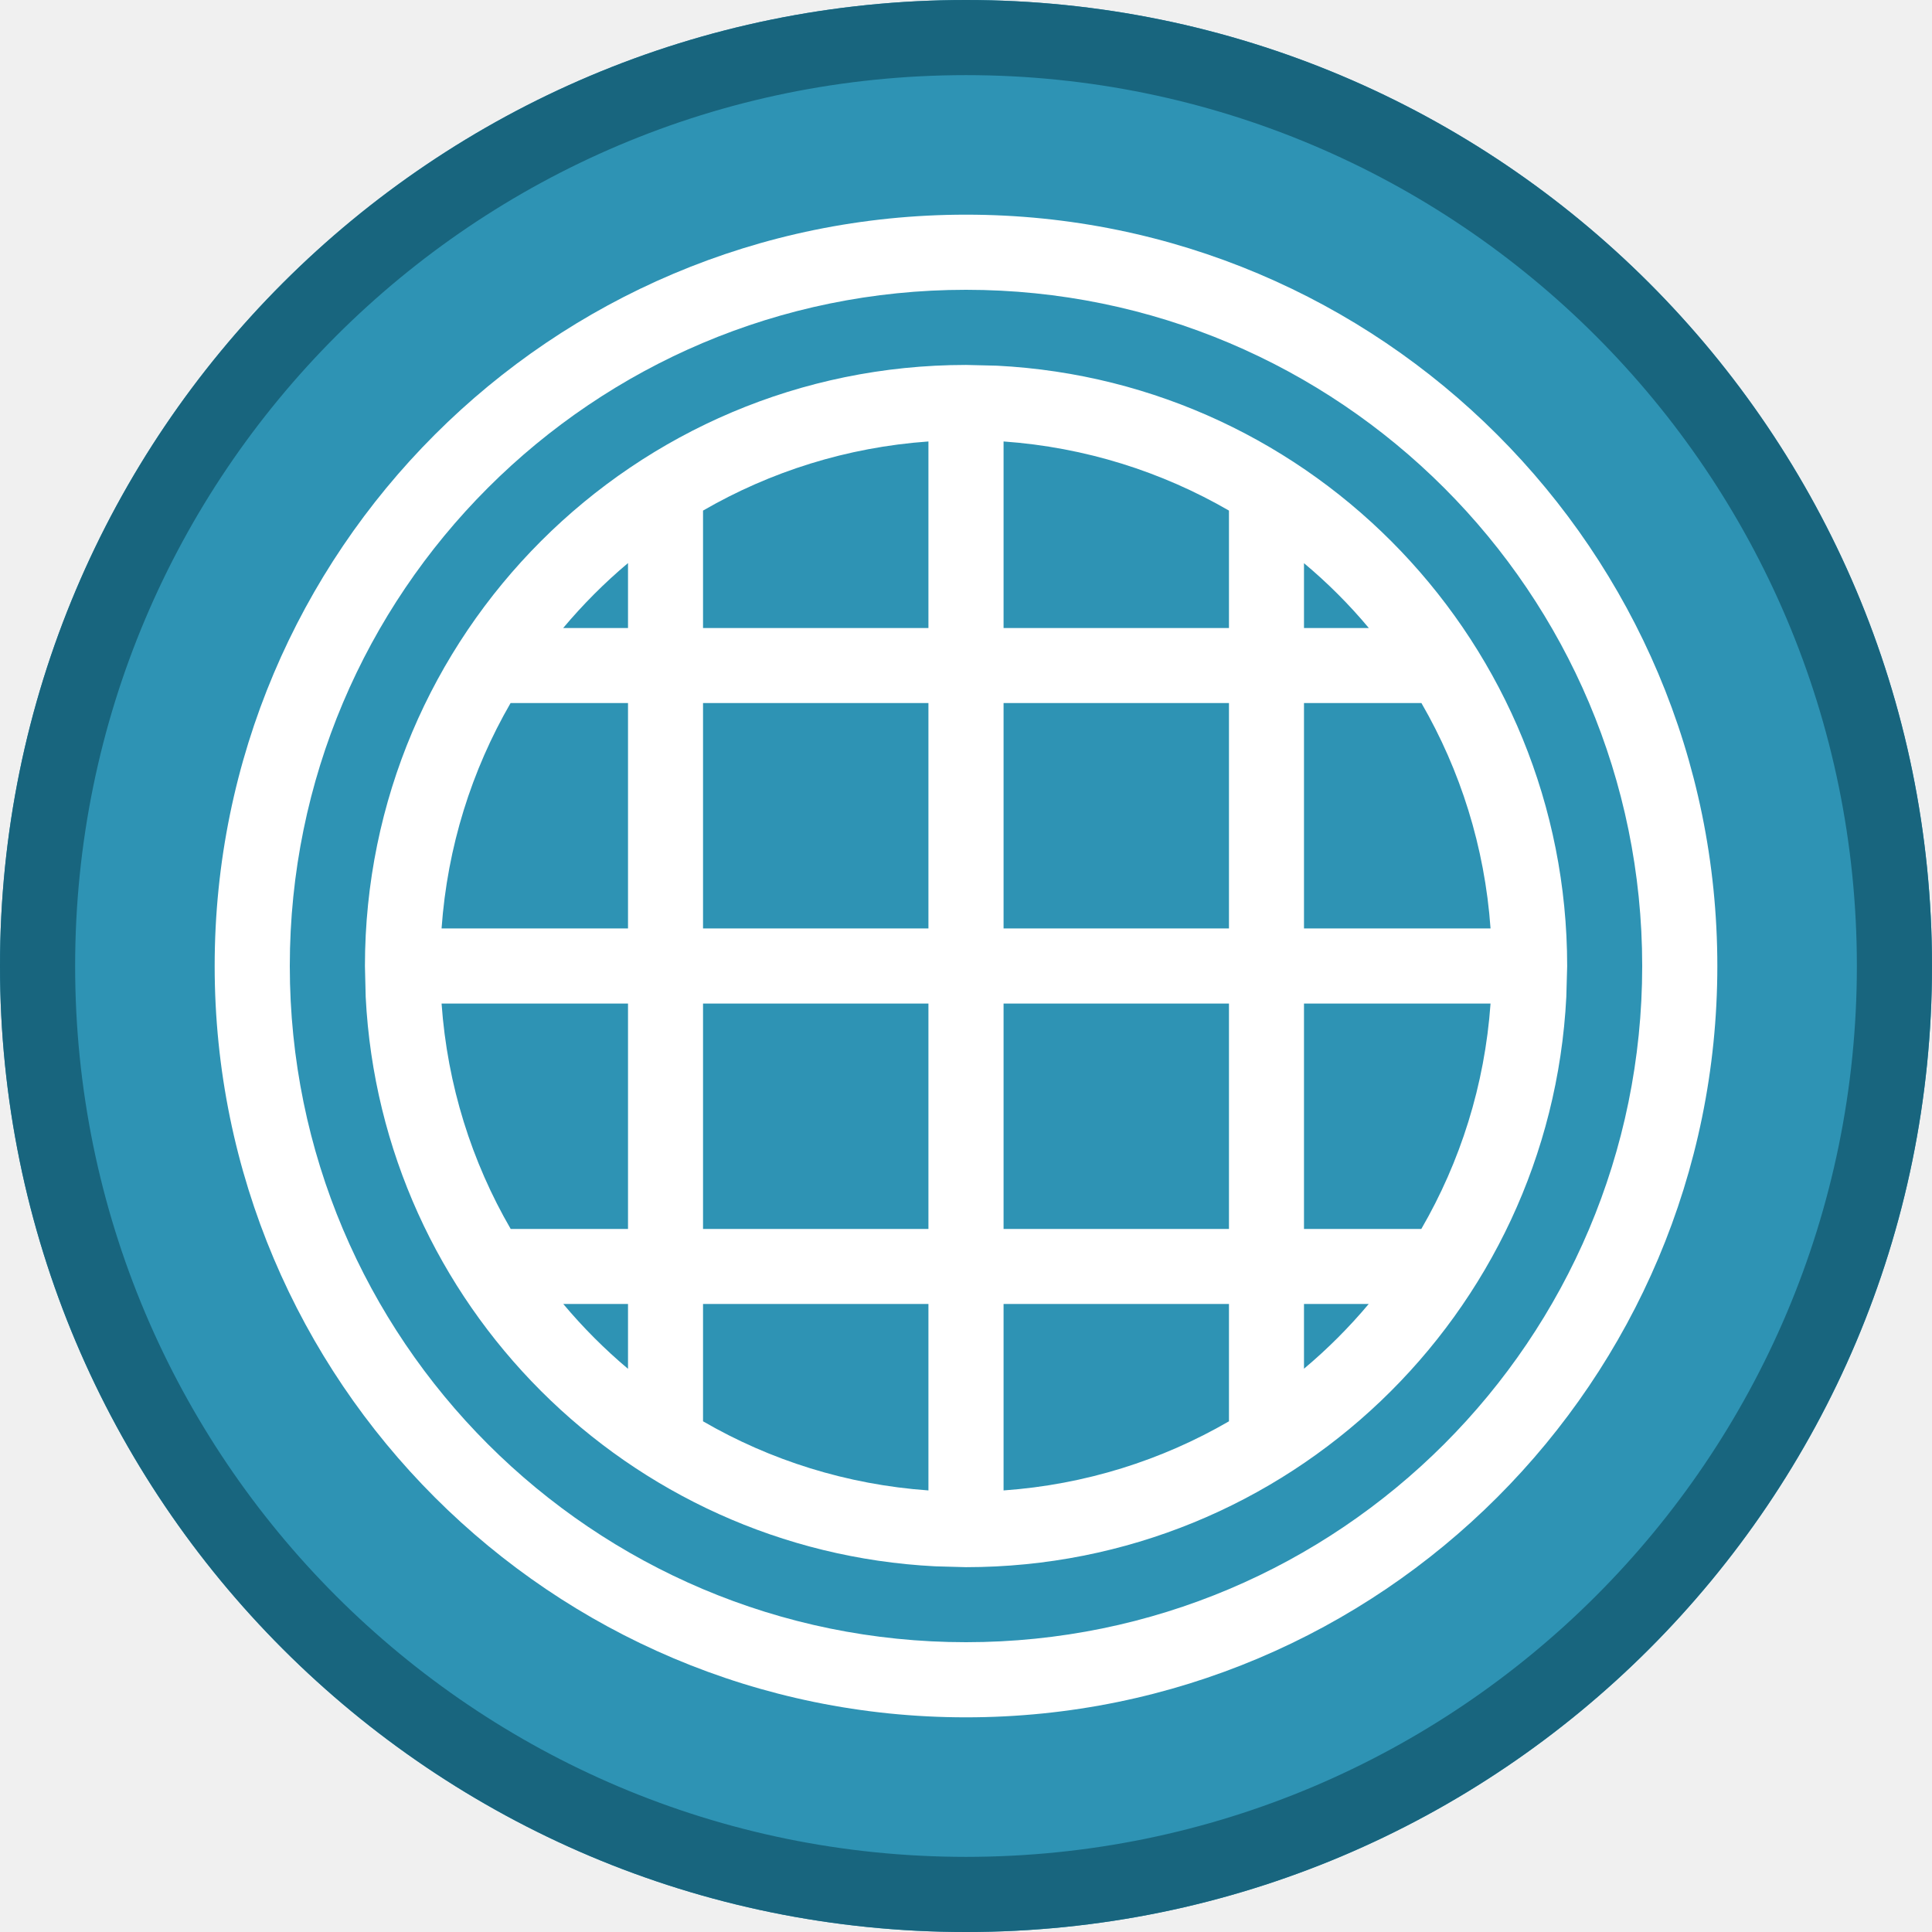
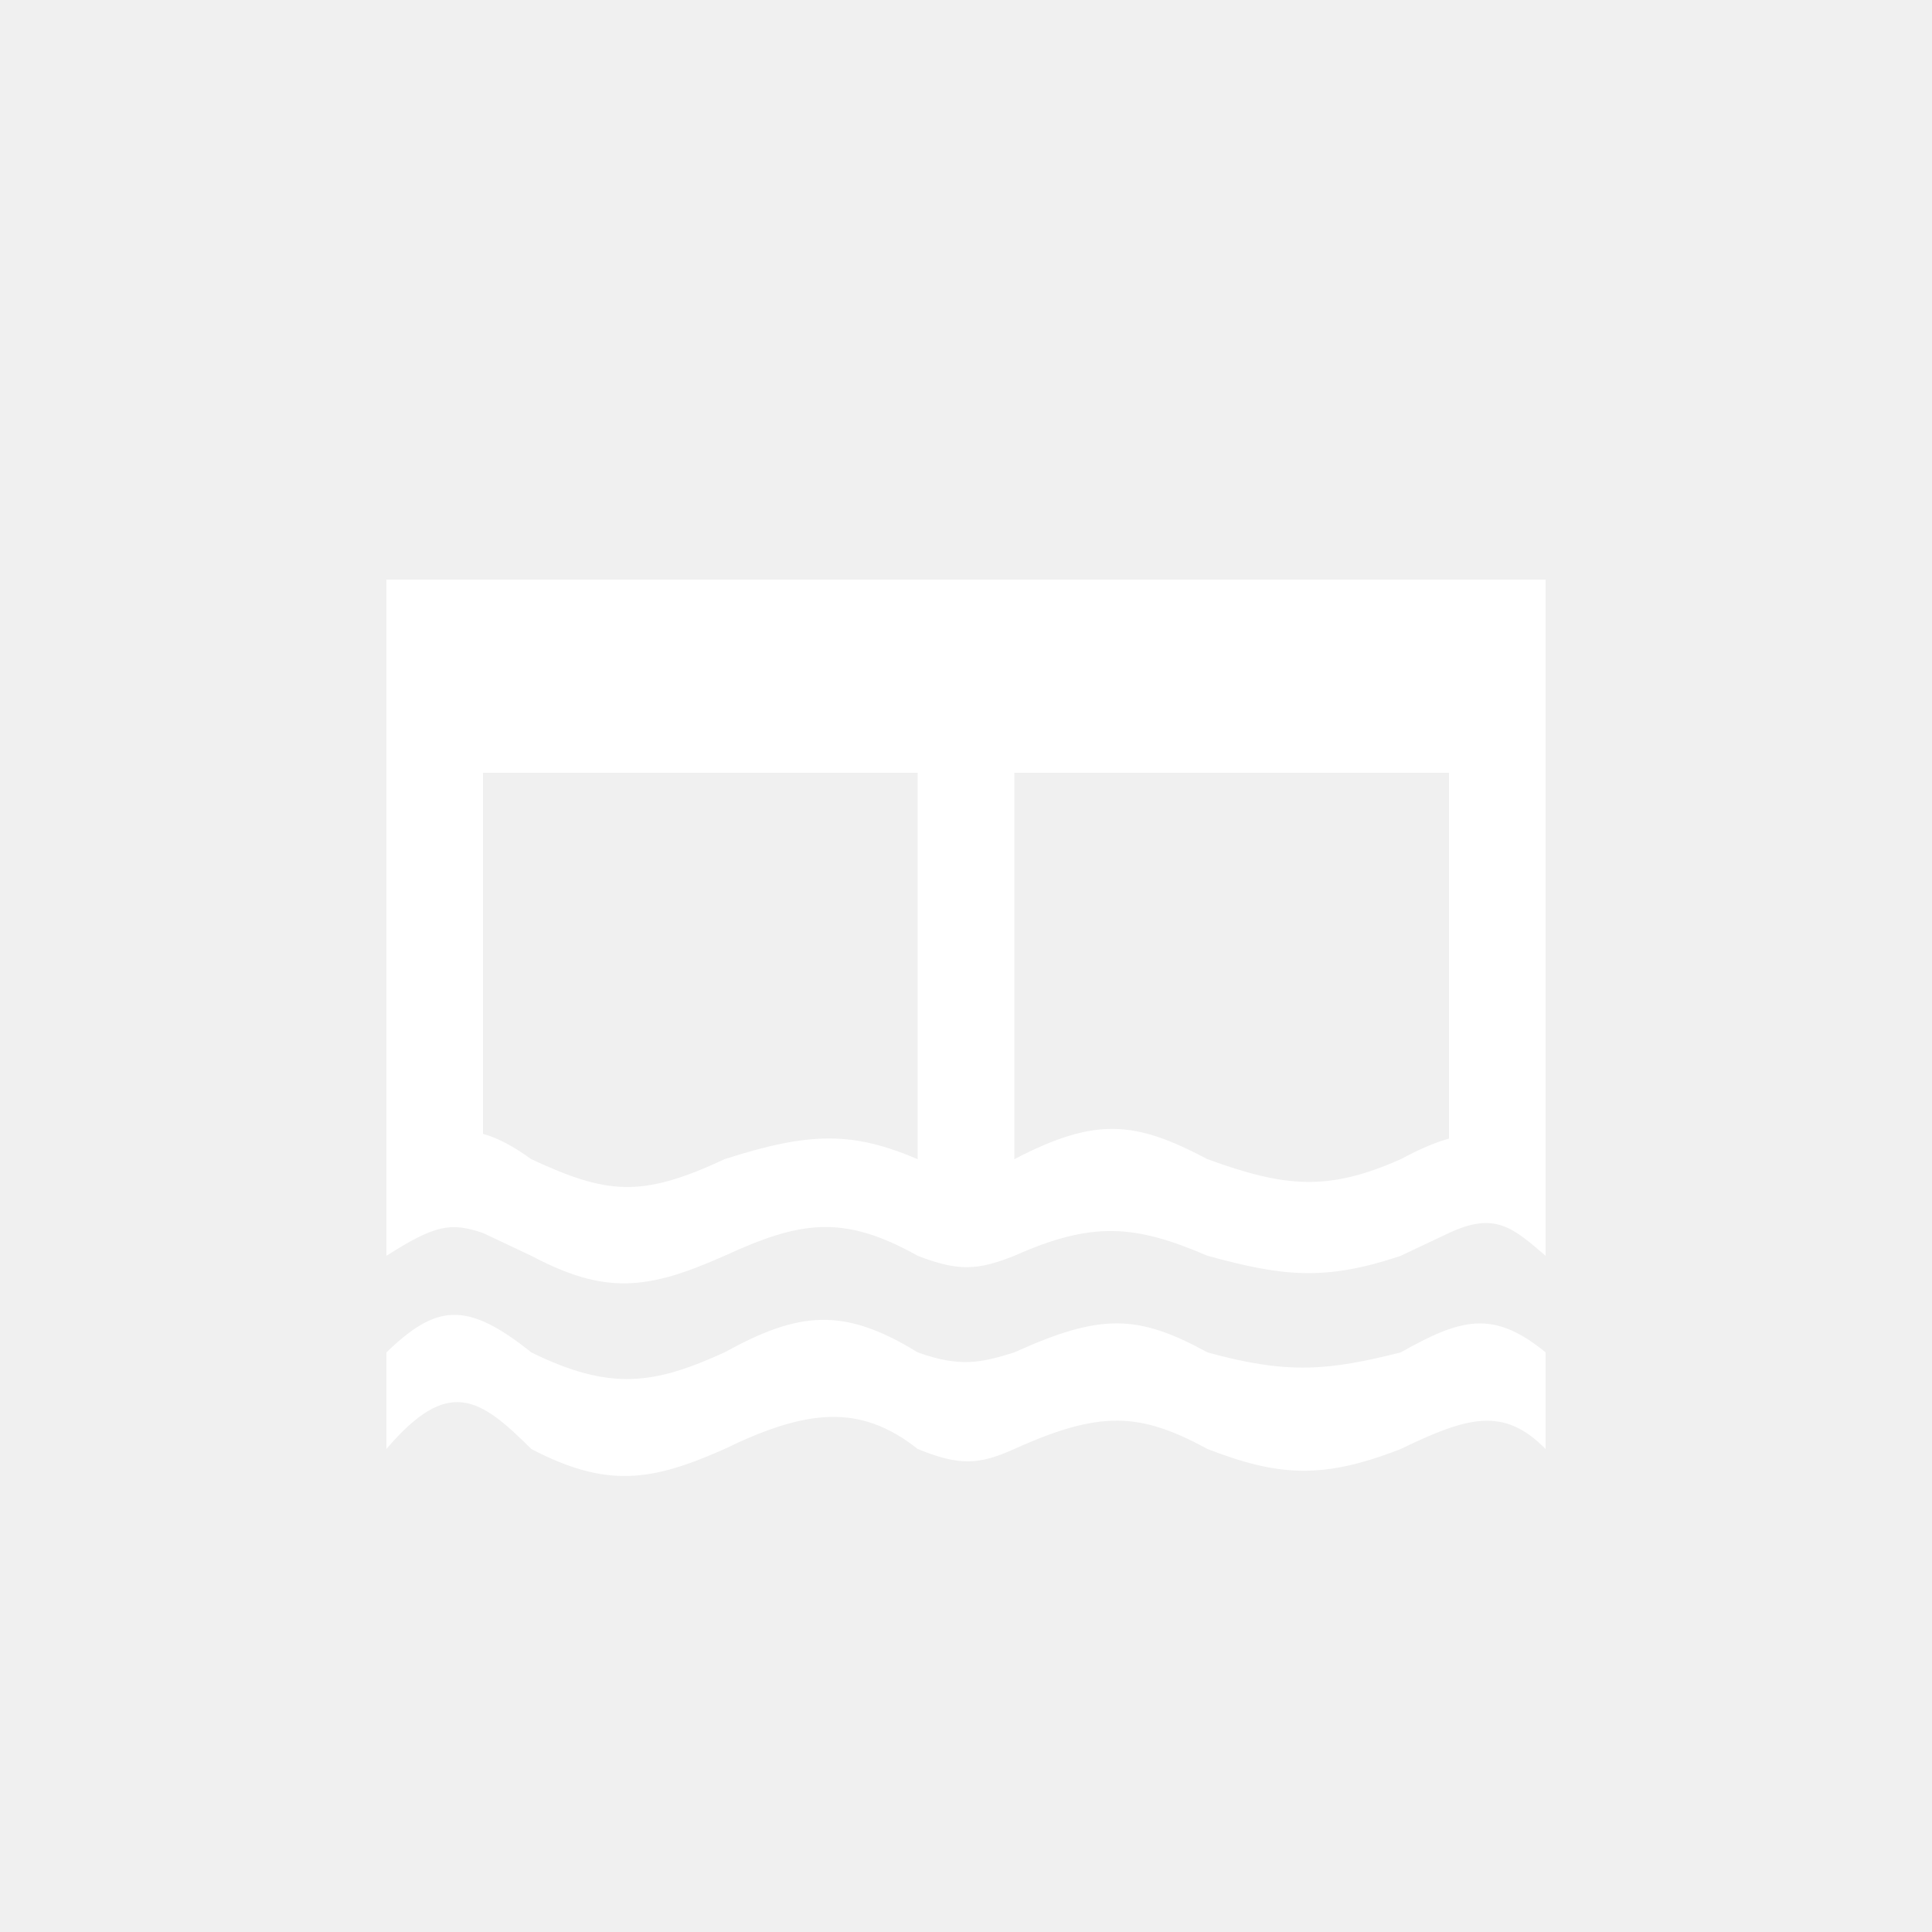
- <svg xmlns="http://www.w3.org/2000/svg" width="18" height="18" viewBox="0 0 18 18" fill="none">
-   <path d="M18 9C18 13.971 13.971 18 9 18C4.029 18 0 13.971 0 9C0 4.029 4.029 0 9 0C13.971 0 18 4.029 18 9Z" fill="#2E93B4" />
-   <path fill-rule="evenodd" clip-rule="evenodd" d="M9.288 3.407C12.247 3.557 14.6 6.004 14.601 9L14.593 9.288C14.443 12.247 11.996 14.6 9 14.601L8.712 14.593C5.849 14.447 3.552 12.151 3.407 9.288L3.4 9C3.401 5.908 5.908 3.401 9 3.4L9.288 3.407ZM6.55 13.242C7.176 13.605 7.889 13.832 8.65 13.886V12.149H6.55V13.242ZM9.35 13.886C10.111 13.832 10.824 13.605 11.45 13.242V12.149H9.35V13.886ZM5.248 12.149C5.431 12.367 5.633 12.57 5.851 12.753V12.149H5.248ZM12.149 12.752C12.367 12.569 12.569 12.367 12.752 12.149H12.149V12.752ZM4.114 9.35C4.168 10.111 4.395 10.824 4.758 11.45H5.851V9.35H4.114ZM6.55 11.45H8.65V9.35H6.55V11.45ZM12.149 11.45H13.242C13.605 10.824 13.833 10.111 13.887 9.35H12.149V11.45ZM9.35 11.45H11.45V9.35H9.35V11.45ZM4.757 6.55C4.395 7.176 4.168 7.889 4.114 8.65H5.851V6.55H4.757ZM6.55 8.65H8.65V6.55H6.55V8.65ZM12.149 8.65H13.887C13.833 7.889 13.605 7.176 13.243 6.55H12.149V8.65ZM9.35 8.65H11.45V6.55H9.35V8.65ZM5.851 5.246C5.632 5.43 5.431 5.632 5.247 5.851H5.851V5.246ZM8.65 4.113C7.889 4.167 7.176 4.395 6.55 4.757V5.851H8.65V4.113ZM12.149 5.851H12.753C12.57 5.632 12.368 5.43 12.149 5.247V5.851ZM9.35 5.851H11.45V4.757C10.824 4.395 10.111 4.167 9.35 4.113V5.851Z" fill="white" />
-   <path fill-rule="evenodd" clip-rule="evenodd" d="M9 2C12.866 2 16 5.134 16 9C16 12.866 12.866 16 9 16C5.134 16 2 12.866 2 9C2 5.134 5.134 2 9 2ZM9 2.7C5.521 2.7 2.7 5.521 2.7 9C2.7 12.479 5.521 15.3 9 15.3C12.479 15.3 15.3 12.479 15.3 9C15.3 5.521 12.479 2.7 9 2.7Z" fill="white" />
-   <path fill-rule="evenodd" clip-rule="evenodd" d="M9 0C13.971 0 18 4.029 18 9C18 13.971 13.971 18 9 18C4.029 18 0 13.971 0 9C0 4.029 4.029 0 9 0ZM9 0.7C4.416 0.7 0.7 4.416 0.7 9C0.7 13.584 4.416 17.3 9 17.3C13.584 17.3 17.3 13.584 17.3 9C17.3 4.416 13.584 0.7 9 0.7Z" fill="#18657E" />
+ <svg xmlns="http://www.w3.org/2000/svg" width="20" height="20" viewBox="0 0 20 20" fill="none">
+   <g clip-path="url(#clip0_16851_7037)">
+     <path d="M20 10C20 15.523 15.523 20 10 20C4.477 20 0 15.523 0 10C0 4.477 4.477 0 10 0C15.523 0 20 4.477 20 10Z" fill="param(stroke) #FFFFFF" />
+     <path d="M4 6H16V13C15.666 12.714 15.479 12.538 15 12.764L14.5 13C13.695 13.272 13.254 13.204 12.5 13C11.752 12.678 11.309 12.639 10.5 13C10.125 13.149 9.927 13.165 9.5 13C8.717 12.56 8.27 12.648 7.5 13C6.694 13.359 6.261 13.401 5.5 13L5 12.764C4.662 12.649 4.501 12.682 4 13V6ZM10.5 8H15V11.787C14.851 11.828 14.688 11.899 14.5 12C13.754 12.331 13.313 12.296 12.5 12C11.751 11.604 11.346 11.56 10.5 12V8H9.5V12C8.835 11.717 8.395 11.711 7.5 12C6.636 12.404 6.284 12.363 5.5 12C5.315 11.867 5.155 11.78 5 11.738V8H9.5H10.5Z" fill-rule="evenodd" clip-rule="evenodd" fill="white" />
+     <path d="M10 1C5.029 1 1 5.029 1 10C1 14.971 5.029 19 10 19C14.97 19 19 14.97 19 10C19 5.029 14.97 1 10 1ZM16 6V13L15.976 12.98C15.657 12.706 15.468 12.544 15 12.764L14.5 13C13.695 13.272 13.254 13.204 12.5 13C11.752 12.678 11.309 12.639 10.5 13C10.125 13.149 9.927 13.165 9.5 13C8.717 12.56 8.27 12.648 7.5 13C6.694 13.359 6.261 13.401 5.5 13L5 12.764C4.662 12.649 4.501 12.682 4 13V6H16ZM10.5 8H15V11.787C14.851 11.828 14.688 11.899 14.5 12C13.754 12.331 13.313 12.296 12.5 12C11.751 11.604 11.346 11.56 10.5 12V8ZM9.5 8V12C8.835 11.717 8.395 11.711 7.5 12C6.636 12.404 6.284 12.363 5.5 12C5.315 11.867 5.155 11.78 5 11.738V8H9.5ZM16 15V14C15.456 13.553 15.122 13.65 14.5 14C13.761 14.186 13.339 14.232 12.5 14C11.778 13.605 11.396 13.594 10.5 14C10.16 14.106 9.942 14.158 9.5 14C8.734 13.527 8.27 13.575 7.5 14C6.779 14.328 6.324 14.405 5.5 14C4.827 13.461 4.516 13.503 4 14V15C4.638 14.252 4.962 14.462 5.5 15C6.282 15.408 6.747 15.335 7.5 15C8.346 14.589 8.902 14.526 9.5 15C9.937 15.178 10.136 15.163 10.5 15C11.396 14.595 11.806 14.623 12.5 15C13.238 15.285 13.694 15.315 14.5 15C15.198 14.663 15.566 14.56 16 15Z" fill-rule="evenodd" clip-rule="evenodd" fill="param(fill) #3269B5" />
+     <path d="M16 14V15C15.566 14.56 15.198 14.663 14.5 15C13.694 15.315 13.238 15.285 12.5 15C11.806 14.623 11.396 14.595 10.5 15C10.136 15.163 9.937 15.178 9.5 15C8.902 14.526 8.346 14.589 7.5 15C6.747 15.335 6.282 15.408 5.5 15C4.962 14.462 4.638 14.252 4 15V14C4.516 13.503 4.827 13.461 5.5 14C6.324 14.405 6.779 14.328 7.5 14C8.27 13.575 8.734 13.527 9.5 14C9.942 14.158 10.16 14.106 10.5 14C11.396 13.594 11.778 13.605 12.5 14C13.339 14.232 13.761 14.186 14.5 14C15.122 13.65 15.456 13.553 16 14Z" fill-rule="evenodd" clip-rule="evenodd" fill="white" />
+   </g>
+   <defs>
+     <clipPath id="clip0_16851_7037">
+       <rect width="20" height="20" fill="white" />
+     </clipPath>
+   </defs>
</svg>
